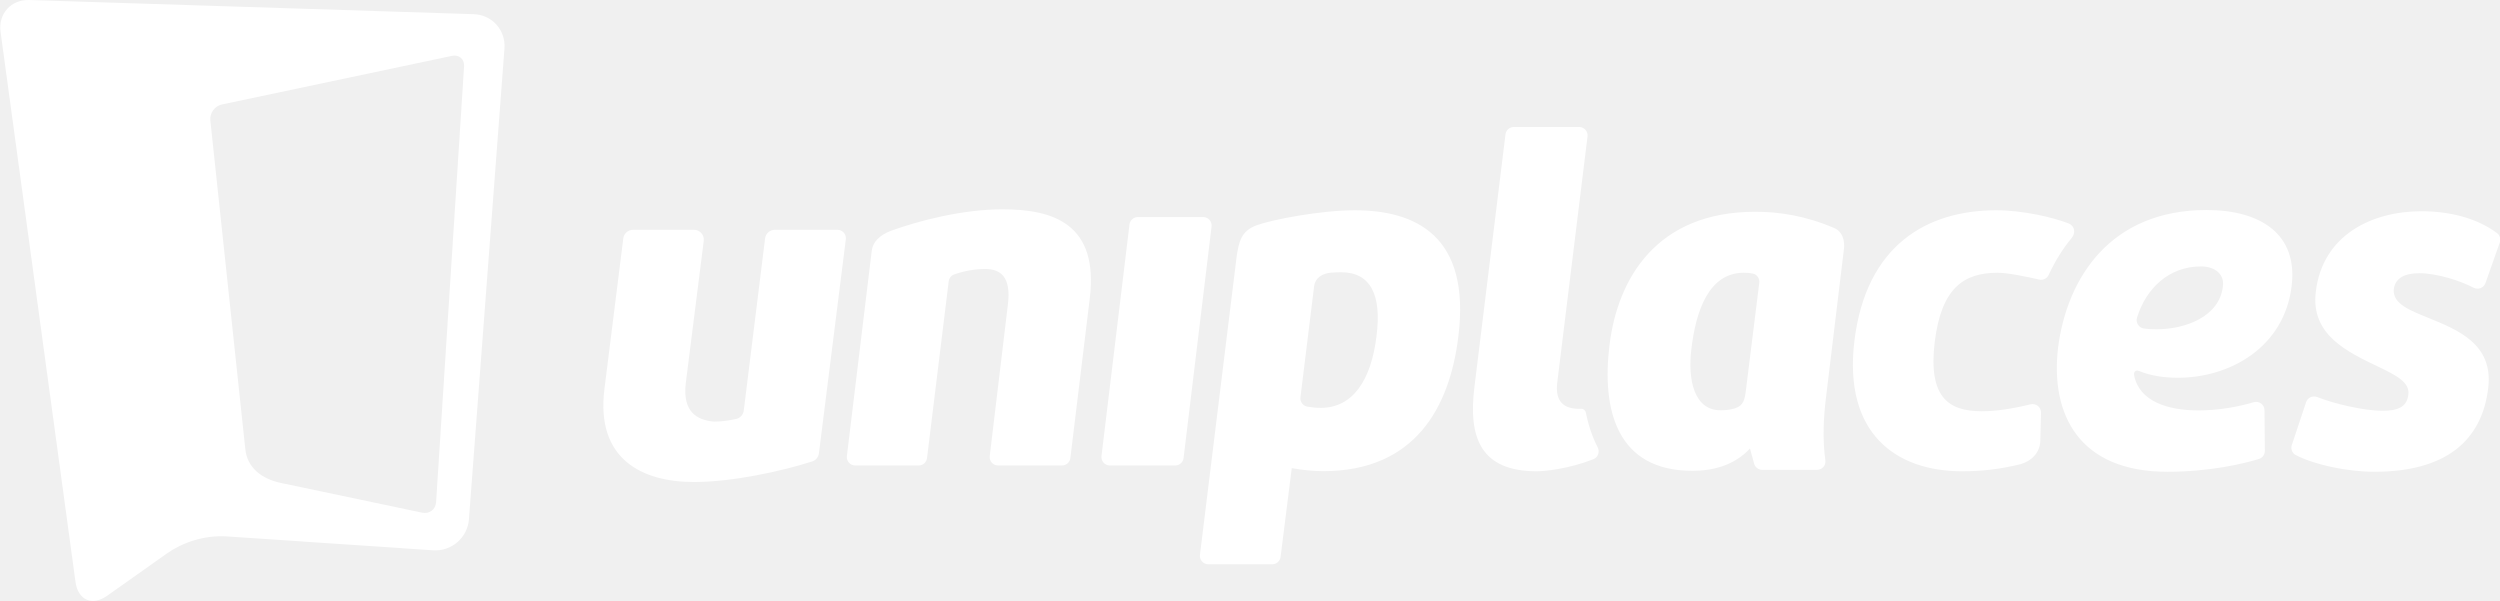
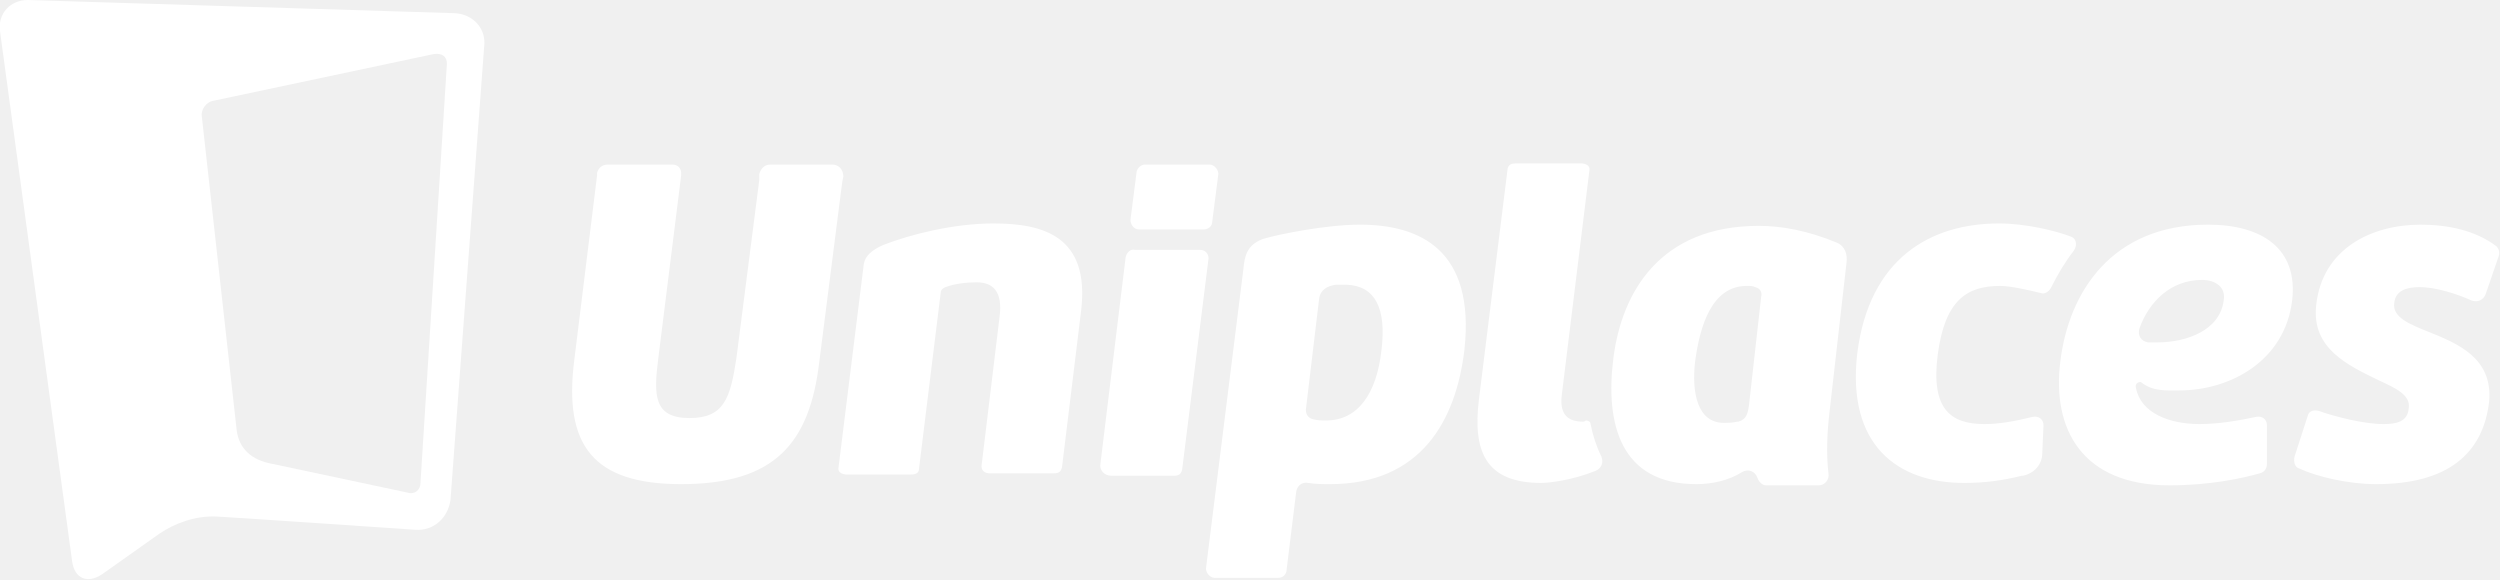
- <svg viewBox="0 0 2000 480.728">
+ <svg xmlns="http://www.w3.org/2000/svg" width="208.1" height="48.2" viewBox="0 0 208.1 48.2">
+   <path fill="#FFF" d="M37.9 1.1L2.3 0C.9 0-.2 1.1 0 2.6l6 44.1c.2 1.5 1.3 1.9 2.5 1.1l4.8-3.4c1.2-.8 2.9-1.5 4.8-1.4s16.5 1.1 16.5 1.1c1.5.1 2.7-1 2.9-2.5l2.8-37.7c.2-1.5-.9-2.7-2.4-2.8zm-.7 4.2L35 40.2c0 .6-.5 1-1.1.8l-11.3-2.4c-1.6-.3-2.7-1.2-2.9-2.8L16.8 9.7c-.1-.6.4-1.2.9-1.3l18.4-3.9c.7-.1 1.1.2 1.1.8z" />
  <g fill="#FFF">
-     <path d="M371.259 53.107l-22.384 348.616c-.37 5.838-5.362 9.631-11.095 8.431L224.997 386.43c-16.034-3.369-27.34-12.435-28.787-27.499L168.27 96.34c-.617-5.821 3.563-11.571 9.296-12.788l183.956-38.859c5.716-1.217 10.108 2.575 9.737 8.414m7.708-41.77L23.455.013C8.833-.445-1.521 11.038.454 25.537L60.409 465.61c1.993 14.499 13.37 19.438 25.312 10.989l47.872-33.867c11.959-8.449 29.422-14.852 48.278-13.582 18.838 1.27 164.73 11.095 164.73 11.095 14.587.988 27.446-10.16 28.54-24.747l28.434-376.785c1.092-14.587-9.967-26.917-24.608-27.376M903.588 179.577l-22.401 185.262c-.476 4.004 2.664 7.549 6.703 7.549h52.282c3.404 0 6.279-2.557 6.685-5.944l22.4-185.244c.476-4.022-2.664-7.55-6.703-7.55h-52.282a6.73 6.73 0 0 0-6.684 5.927M1942.527 254.225c-14.323-5.803-28.663-11.236-27.499-22.86 1.164-9.296 9.296-12.788 20.532-12.788 14.005 0 32.579 5.997 43.268 11.571 3.669 1.905 8.167.212 9.543-3.686l11.447-32.421c.953-2.698.159-5.786-2.134-7.514-16.704-12.523-38.982-17.533-60.59-17.533-39.494 0-79.022 18.979-84.437 64.311-4.269 34.484 24.8 48.031 50.747 60.431 12.788 6.209 24.8 12.012 23.248 22.084-1.164 10.46-9.684 12.788-20.532 12.788-15.558 0-38.929-5.68-52.317-10.954-3.616-1.429-7.708.406-8.943 4.11l-11.412 34.255c-1.023 3.069.247 6.509 3.122 8.008 14.481 7.567 40.552 13.388 62.953 13.388 56.568 0 86.007-24.412 91.052-67.028 4.251-35.242-24.412-46.478-48.048-56.162M649.76 369.153c2.928-.934 5.009-3.475 5.38-6.526l21.52-171.203c.511-4.022-2.628-7.585-6.685-7.585H619.88c-3.969 0-7.32 2.963-7.814 6.914L595.009 328.46c-.406 3.334-2.893 6.032-6.191 6.738-5.133 1.094-10.583 2.028-17.216 2.082-.335 0-.688-.018-1.023-.053-13.335-1.288-24.641-8.096-21.96-30.674l14.376-113.859c.6-4.692-3.069-8.854-7.814-8.854h-48.736a7.882 7.882 0 0 0-7.814 6.897l-15.099 120.58c-6.967 55.792 29.827 74.295 71.667 74.295 30.902-.002 70.378-8.715 94.561-16.459M802.069 167.451c-32.191 0-67.098 9.155-89.324 17.181-8.943 3.439-14.482 8.925-15.328 15.857L677.502 364.83c-.476 4.004 2.646 7.55 6.685 7.55h50.747a6.73 6.73 0 0 0 6.685-5.927l17.339-141.393c.3-2.452 1.905-4.621 4.216-5.451 8.096-2.91 17.233-4.427 24.941-4.427 12.4 0 20.92 6.332 18.203 28.398l-14.534 121.25c-.494 4.022 2.646 7.55 6.685 7.55h51.117a6.735 6.735 0 0 0 6.703-5.927l15.505-127.547c7.374-60.06-29.438-71.455-69.725-71.455M1101.193 268.942c-4.251 35.26-18.98 57.344-44.556 57.344-3.528 0-7.056-.335-10.813-.988-3.51-.617-5.909-3.934-5.468-7.479l10.901-88.512c.917-7.532 7.038-10.477 13.335-11.165a100.61 100.61 0 0 1 8.326-.335c23.636-.001 32.543 18.22 28.275 51.135m-17.427-100.719c-27.199 0-65.934 7.391-78.511 12.013-12.559 4.621-14.146 13.687-15.857 24.377l-29.439 239.236c-.494 4.022 2.628 7.567 6.685 7.567h51.135a6.74 6.74 0 0 0 6.685-5.892l8.943-71.014c8.52 1.552 17.427 2.416 25.171 2.416 73.237 0 101.124-50.694 108.091-107.632 10.071-80.98-34.485-101.071-82.903-101.071M1396.742 312.056c-.97 7.743-1.852 12.259-8.625 14.552-.07.035-.159.053-.247.088-.282.088-.564.158-.864.247-4.075 1.112-7.849 1.27-10.636 1.27-20.92 0-26.353-24.007-23.248-49.195 3.493-29.439 13.564-60.819 41.84-60.819 2.487 0 4.727.123 7.232.635 3.404.67 5.662 3.969 5.221 7.409l-10.673 85.813zm78.405-112.783c.811-6.756-1.111-13.97-7.708-16.809-22.86-9.843-44.027-13.053-63.183-13.053-79.04 0-110.014 53.446-116.593 106.133-6.597 53.076 6.191 101.106 66.234 101.106 16.651 0 33.32-4.268 46.108-17.815l3.281 12.065a6.753 6.753 0 0 0 6.509 4.974h43.833c4.057 0 7.232-3.563 6.667-7.567-2.346-16.739-1.499-34.413.529-50.553l14.323-118.481zM1760.851 213.151c10.689 0 18.997 5.927 17.427 16.228-2.769 23.742-29.686 34.043-53.04 34.043-3.21 0-6.703-.141-10.125-.635-4.092-.6-6.721-4.727-5.504-8.661 7.198-23.23 25.278-40.975 51.242-40.975m-1.976 115.182c-24.342 0-47.308-7.055-51.523-27.799-.706-2.981 1.129-4.798 3.775-3.775h.018c9.648 3.969 20.532 5.45 31.115 5.45 41.963 0 85.108-24.536 91.034-73.237 5.151-41.169-24.148-60.96-68.086-60.96-76.782 0-111.619 54.24-118.745 110.049-6.333 53.834 17.021 99.36 87.471 99.36 33.743 0 61.031-6.456 73.272-10.266 2.822-.882 4.692-3.528 4.674-6.491l-.282-32.491c-.035-4.48-4.322-7.691-8.625-6.403-12.489 3.759-28.54 6.563-44.098 6.563M1638.961 219.88c5.415-11.606 11.43-21.096 18.38-29.492 3.069-3.704 2.805-9.26-2.17-11.536-12.647-4.974-36.742-10.636-58.155-10.636-55.404 0-104.211 27.905-113.506 104.599-8.908 73.995 33.32 104.211 86.007 104.211 16.246 0 30.78-1.729 46.32-5.539.017-.017.035-.017.053-.017.282-.071.565-.159.829-.212 8.273-2.399 15.275-8.96 15.522-18.627l.582-22.49c.106-4.427-4.057-7.743-8.379-6.685-15.857 3.846-28.152 5.539-39.052 5.539-26.723 0-43.004-11.236-37.571-55.792 5.415-43.003 23.248-54.998 50.359-54.998 8.537 0 24.783 3.51 33.179 5.468 3.121.741 6.244-.882 7.602-3.793M1263.213 327.054c-11.236 0-19.368-5.027-17.427-20.919l24.236-196.974c.511-4.022-2.628-7.567-6.685-7.567h-52.264c-3.404 0-6.279 2.54-6.685 5.909l-24.853 202.125c-5.027 40.675 5.045 67.398 49.971 67.398 6.262 0 25.241-1.835 45.156-9.631 3.775-1.482 5.327-5.927 3.475-9.525-4.233-8.29-7.373-17.515-9.419-27.658-.388-1.923-2.064-3.351-4.004-3.21-.513.035-1.025.052-1.501.052" />
+     <path d="M93.7 21.4l-2.1 17.2c-.1.5.3 1 .9 1h5.2c.4 0 .6-.1.7-.5l2.2-17.6c0-.4-.3-.7-.7-.7h-5.4c-.4-.1-.7.2-.8.6M202.1 27.6c-1.5-.6-3-1.2-2.8-2.4.1-1 1-1.3 2.1-1.3 1.4 0 3.2.6 4.3 1.1.5.2 1 0 1.2-.5l1.1-3.2c.1-.3 0-.6-.2-.8-1.7-1.3-4-1.8-6.3-1.8-4.1 0-8.2 2-8.7 6.7-.4 3.6 2.6 5 5.3 6.3 1.3.6 2.6 1.2 2.4 2.3-.1 1.1-1 1.3-2.1 1.3-1.6 0-4-.6-5.4-1.1-.4-.1-.8 0-.9.4L191 38c-.1.4 0 .9.4 1 1.5.7 4.1 1.3 6.4 1.3 5.9 0 8.9-2.5 9.4-6.9.3-3.6-2.6-4.8-5.1-5.8M82.7 18.6c-3.3 0-6.9.9-9.2 1.8-.9.4-1.5.9-1.6 1.6l-2.1 16.9c-.1.4.3.6.7.6h5.3c.4 0 .7-.1.7-.5l1.8-14.6c0-.3.2-.4.4-.5.8-.3 1.8-.4 2.6-.4 1.3 0 2.2.7 1.9 2.9l-1.5 12.4c0 .4.3.6.7.6h5.3c.4 0 .6-.1.7-.5L90 25.8c.7-6.1-3.1-7.2-7.3-7.2M115 29.1c-.4 3.7-2 5.9-4.6 5.9-.4 0-.7 0-1.1-.1s-.6-.4-.6-.8l1.1-9.2c.1-.8.7-1.1 1.4-1.2h.9c2.4.1 3.3 2 2.9 5.4m-1.8-10.4c-2.8 0-6.8.8-8.1 1.2-1.3.5-1.5 1.4-1.6 2.5l-3.1 24.8c-.1.4.3.9.7.9h5.3c.4 0 .7-.3.7-.7l.8-6.5c.1-.5.5-.8 1-.7.6.1 1.2.1 1.8.1 7.6 0 10.5-5.3 11.2-11.2.9-8.3-3.7-10.4-8.7-10.4M145.6 33.6c-.1.8-.2 1.3-.9 1.5h-.1c-.4.1-.8.1-1.1.1-2.2 0-2.7-2.5-2.4-5.1.4-3 1.4-6.3 4.3-6.3.3 0 .5 0 .7.1.4.1.6.4.5.8l-1 8.9zm8.1-11.7c.1-.7-.1-1.4-.8-1.7-2.4-1-4.6-1.4-6.5-1.4-8.2 0-11.4 5.5-12.1 11-.7 5.5.6 10.5 6.9 10.5 1.3 0 2.7-.3 3.8-1 .5-.3 1.1-.1 1.3.5.1.3.4.6.7.6h4.4c.5 0 .9-.5.8-1-.2-1.7-.1-3.5.1-5.2l1.4-12.3zM183.3 23.3c1.1 0 2 .6 1.8 1.7-.3 2.5-3.1 3.5-5.5 3.5h-.8c-.6-.1-.9-.6-.7-1.2.8-2.2 2.6-4 5.2-4m-.2 12c-2.5 0-4.9-.9-5.3-3-.1-.3.1-.5.4-.5 1 .8 2.1.7 3.2.7 4.3 0 8.8-2.5 9.4-7.5.5-4.3-2.5-6.3-7-6.3-8 0-11.6 5.6-12.3 11.4-.7 5.6 1.8 10.3 9.1 10.3 3.4 0 6.1-.6 7.5-1 .4-.1.6-.4.6-.8v-3.2c0-.5-.4-.8-.9-.7-1.4.3-3.1.6-4.7.6M170.7 24c.6-1.2 1.2-2.2 1.9-3.1.3-.4.3-1-.2-1.2-1.3-.5-3.8-1.1-6-1.1-5.7 0-10.8 2.9-11.8 10.8-.9 7.7 3.4 10.8 8.9 10.8 1.7 0 3.2-.2 4.8-.6h.1c.9-.2 1.6-.9 1.6-1.9l.1-2.3c0-.5-.4-.8-.9-.7-1.6.4-2.9.6-4 .6-2.8 0-4.5-1.2-3.9-5.8.6-4.5 2.4-5.7 5.2-5.7.9 0 2.6.4 3.4.6.3.1.6-.1.8-.4M131.8 35.1c-1.2 0-2-.5-1.8-2.2l2.3-18.7c.1-.4-.3-.6-.7-.6h-5.4c-.4 0-.6.1-.7.4l-2.4 19.3c-.5 4.2.5 6.9 5.2 6.9.6 0 2.5-.2 4.5-1 .5-.2.7-.7.5-1.2-.4-.8-.7-1.7-.9-2.7 0-.2-.2-.3-.4-.3-.1.1-.2.1-.2.1M63.2 14.5c.1-.4.4-.8.9-.8h5.2c.5 0 .9.4.9 1l-.1.5-1.9 14.9c-.8 6.8-3.7 10.2-11.5 10.2-7.3 0-9.8-3.2-8.9-10.3l1.9-15.4v-.2c.1-.4.4-.7.9-.7H56c.4 0 .7.3.7.7v.2l-1.9 15.2c-.4 3.1-.4 5 2.6 5 2.9 0 3.4-1.7 3.9-5L63.2 15v-.5zM94.6 14.4l-.5 3.9c0 .4.3.8.7.8h5.4c.4 0 .7-.3.7-.6l.5-3.9c.1-.4-.3-.9-.7-.9h-5.4c-.4 0-.7.4-.7.7" />
  </g>
</svg>
